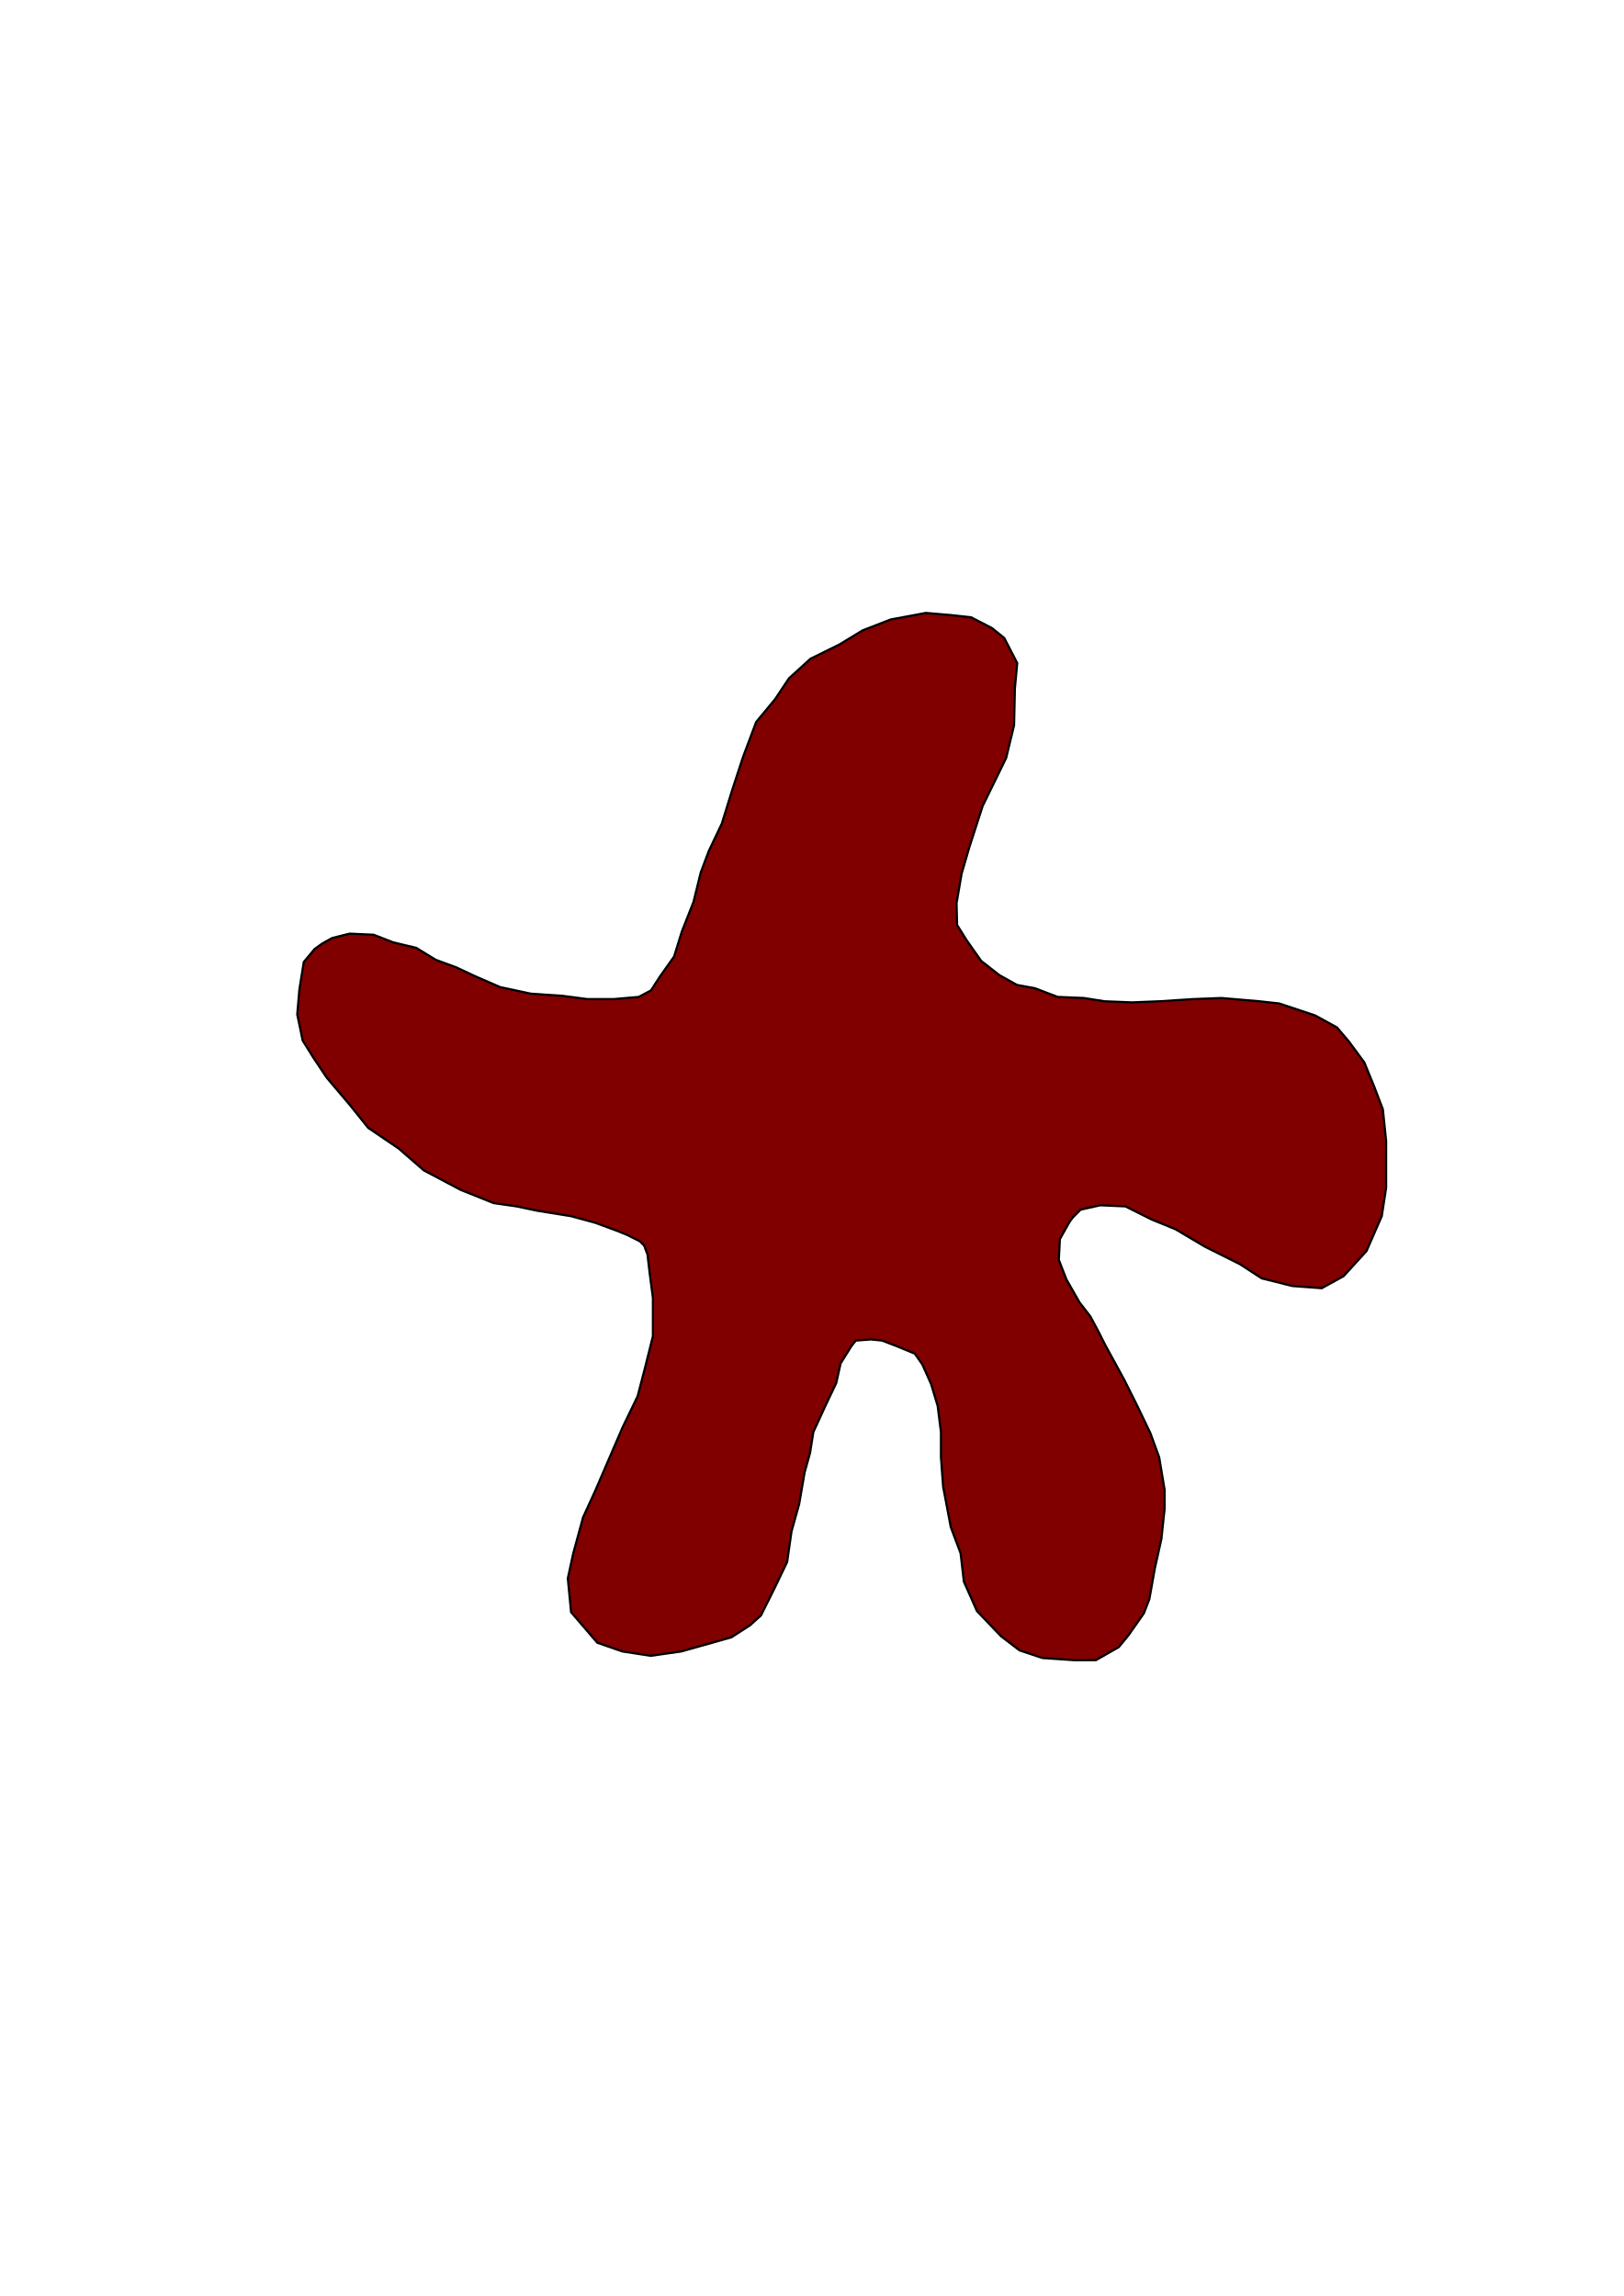
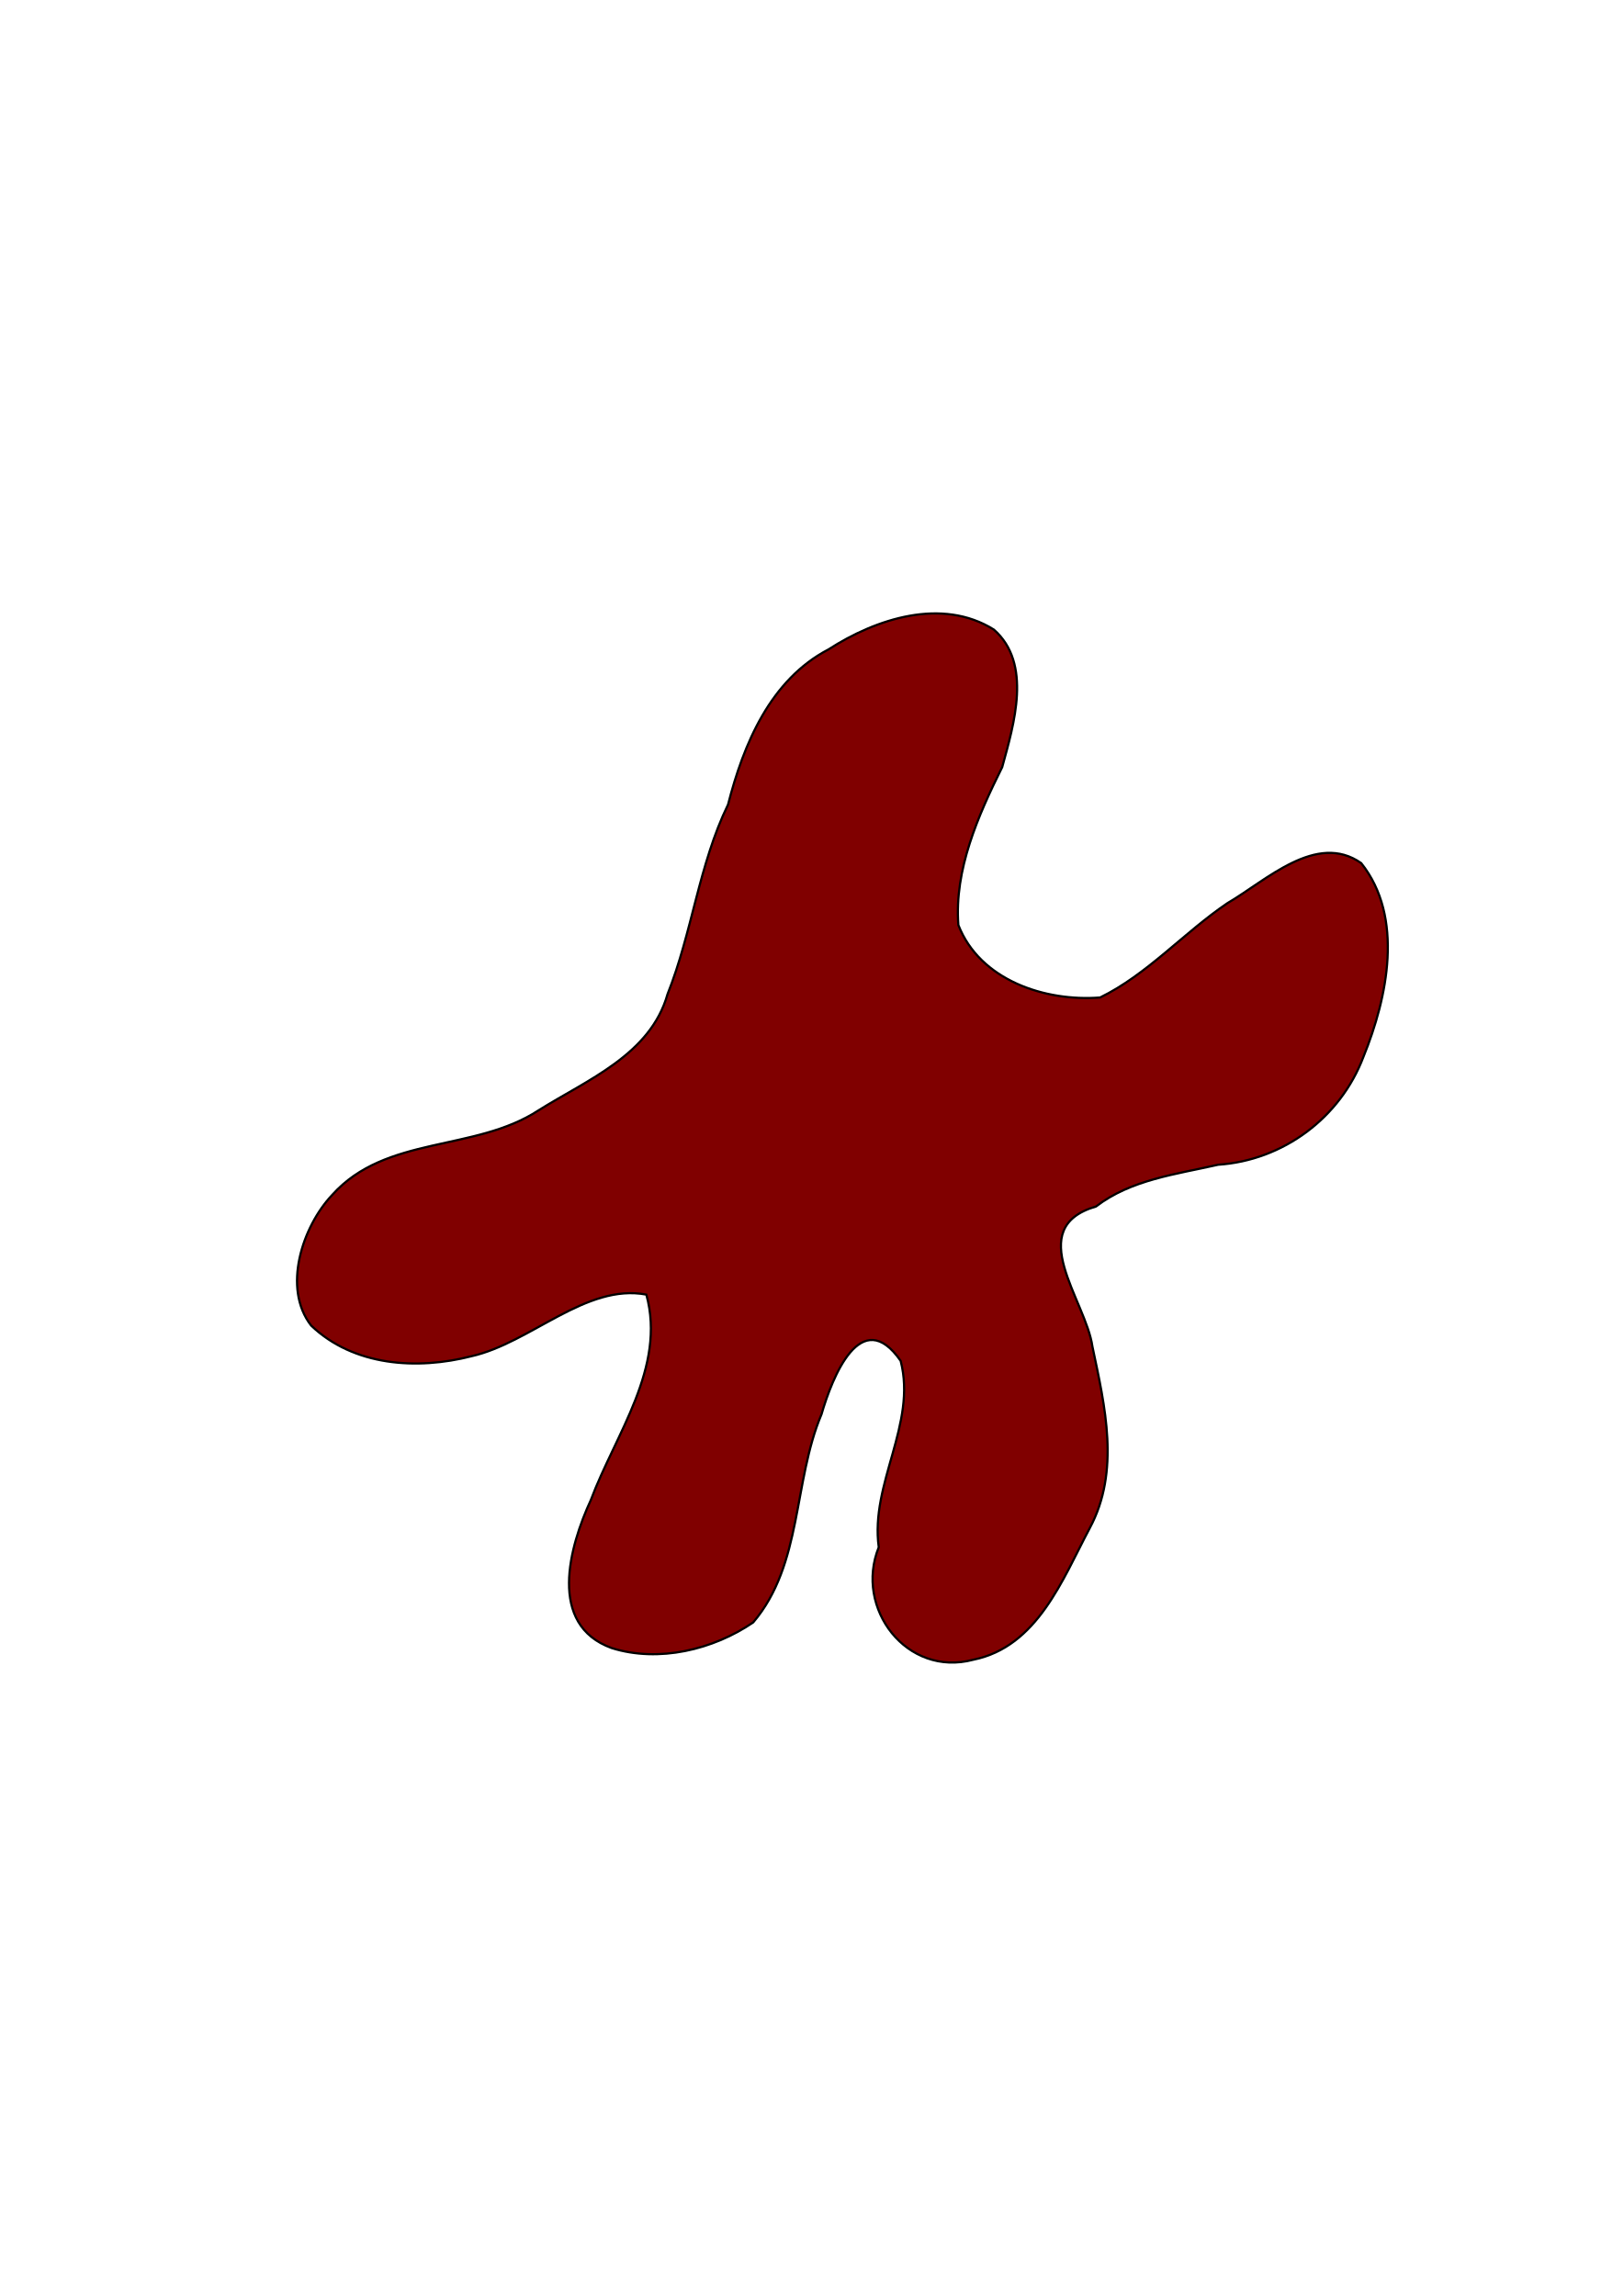
<svg xmlns="http://www.w3.org/2000/svg" width="210mm" height="297mm" viewBox="0 0 744.094 1052.362" id="svg4429" version="1.1">
  <defs id="defs4431" />
  <g id="layer1">
-     <path style="fill:#800000;fill-rule:evenodd;stroke:#000000;stroke-width:1px;stroke-linecap:butt;stroke-linejoin:miter;stroke-opacity:1;fill-opacity:1" d="m 152.217,429.936 8,-2 11,0.5 9,3.5 10.5,2.5 9,5.5 9.5,3.5 8.5,4 11.5,5 14,3 14.5,1 11.5,1.5 12,0 11.5,-1 5.626,-3 4.19,-6.5 6.379,-9 3.568,-11.5 5.319,-13.5 3.319,-13.5 3.755,-10 5.943,-12.5 4.632,-15 5.07,-15.5 6.007,-16 8.692,-10.5 6.317,-9.5 9.879,-9 13.19,-6.5 10.69,-6.5 12.877,-5 16.126,-3 11.625,1 9.125,1 9.623,5 5.56,4.5 5.932,11.5 -1.068,11.5 -0.383,17 -3.632,15 -10.76,22 -6.134,19 -3.505,12 -2.319,13.5 0.245,10 4.372,7 6.683,9.5 8.31,6.5 8.06,4.5 8.187,1.5 10.498,4 12,0.5 9.5,1.5 12.5,0.5 12.5,-0.5 15.5,-1 13,-0.5 17.5,1.5 9,1 16.5,5.5 10,5.5 5.5,6.5 7,9.5 4.5,11 4,10.5 1.5,14.5 0,21.5 -2,13 -7,16 -10.5,11.5 -10,5.5 -13.5,-1 -14,-3.5 -10,-6.5 -16,-8 -13.5,-8 -11,-4.5 -12,-6 -11.5,-0.5 -9,2 -2,2 -1.5,1.5 -1.5,2 -4.5,8 -0.5,9.5 3.5,9 6,10.5 5,6.5 4,7.5 2.5,5 9,16.5 6,12 6,12.5 4,11 2.5,15 0,8.5 -1.5,14 -3,13.5 -2.5,14 -2.5,6.5 -7,10 -4.5,5.5 -10.5,6 -10,0 -14.5,-1 -10.5,-3.5 -8.5,-6.5 -11,-11.5 -6,-13.5 -1.5,-13 -4.5,-12 -3.5,-18.5 -1,-13.5 0,-11.5 -1.5,-12 -3,-10 -4,-9 -3.5,-5 -8.5,-3.5 -6.5,-2.5 -5,-0.5 -7,0.5 -2,2.5 -5,8 -2,9 -5,10.5 -5.5,12 -1.5,9.5 -2.5,9 -2.5,14.5 -3.5,12.5 -2,14 -6,12.5 -6,12 -5,4.5 -8.5,5.5 -7,2 -16,4.5 -14,2 -13,-2 -11.5,-4 -12,-14 -1.5,-15.5 2.5,-11.5 4.5,-16.5 5.5,-12 12.5,-29 7,-14.5 3.5,-13.5 3.5,-14 0,-17.5 -1.5,-11.5 -1,-8.5 -1.5,-4 -2,-2 -6,-3 -5,-2 -9.5,-3.5 -11,-3 -15.5,-2.5 -9.5,-2 -10.5,-1.5 -15,-6 -17,-9 -11.5,-10 -14,-9.5 -8,-10 -11,-13 -6,-9 -5,-8 -2.5,-12 1,-11.5 2,-12.5 5,-6 3.5,-2.5 z" id="path4349" />
+     <path style="fill:#800000;fill-opacity:1;fill-rule:evenodd;stroke:#000000;stroke-width:1px;stroke-linecap:butt;stroke-linejoin:miter;stroke-opacity:1" d="m 152.217,547.707 c 24.595,-27.471 65.342,-19.691 94.514,-38.75 22.299,-14.028 51.32,-25.464 59.186,-53.302 11.318,-28.344 14.283,-59.248 27.719,-86.876 7.095,-27.758 19.403,-57.229 46.072,-71.145 21.764,-14.059 51.968,-23.956 75.755,-9.064 17.669,15.551 9.237,43.241 3.825,63.029 -11.067,22.293 -22.026,47.054 -20.097,72.375 9.904,25.377 39.806,35.174 64.95,33.221 21.582,-10.513 38.331,-29.688 58.325,-43.228 17.685,-10.281 40.792,-32.822 61.335,-18.363 19.766,24.771 12.084,61.58 1.029,88.781 -10.578,27.988 -36.845,47.49 -66.592,49.47 -19.253,4.398 -39.843,6.785 -55.959,19.132 -33.575,9.812 -4.644,42.948 -1.637,64.253 5.753,27.336 12.826,57.037 -1.279,83.249 -12.472,23.534 -23.97,54.262 -53.281,60.234 -30.494,8.171 -54.694,-23.516 -43.379,-51.559 -4.031,-29.253 17.539,-56.392 10.038,-85.411 -18.092,-26.054 -31.369,7.537 -36.259,24.467 -13.083,30.986 -8.638,68.732 -31.311,95.407 -18.34,12.537 -43.315,18.52 -64.823,11.768 -29.59,-10.668 -19.441,-46.509 -9.571,-67.92 11.242,-30.092 34.572,-60.677 25.423,-94.091 -27.699,-5.241 -52.955,22.125 -80.167,28.249 -24.918,6.389 -53.987,4.536 -73.459,-14.078 -13.286,-17.124 -4.072,-45.316 9.642,-59.848 z" id="path4349" />
  </g>
</svg>
